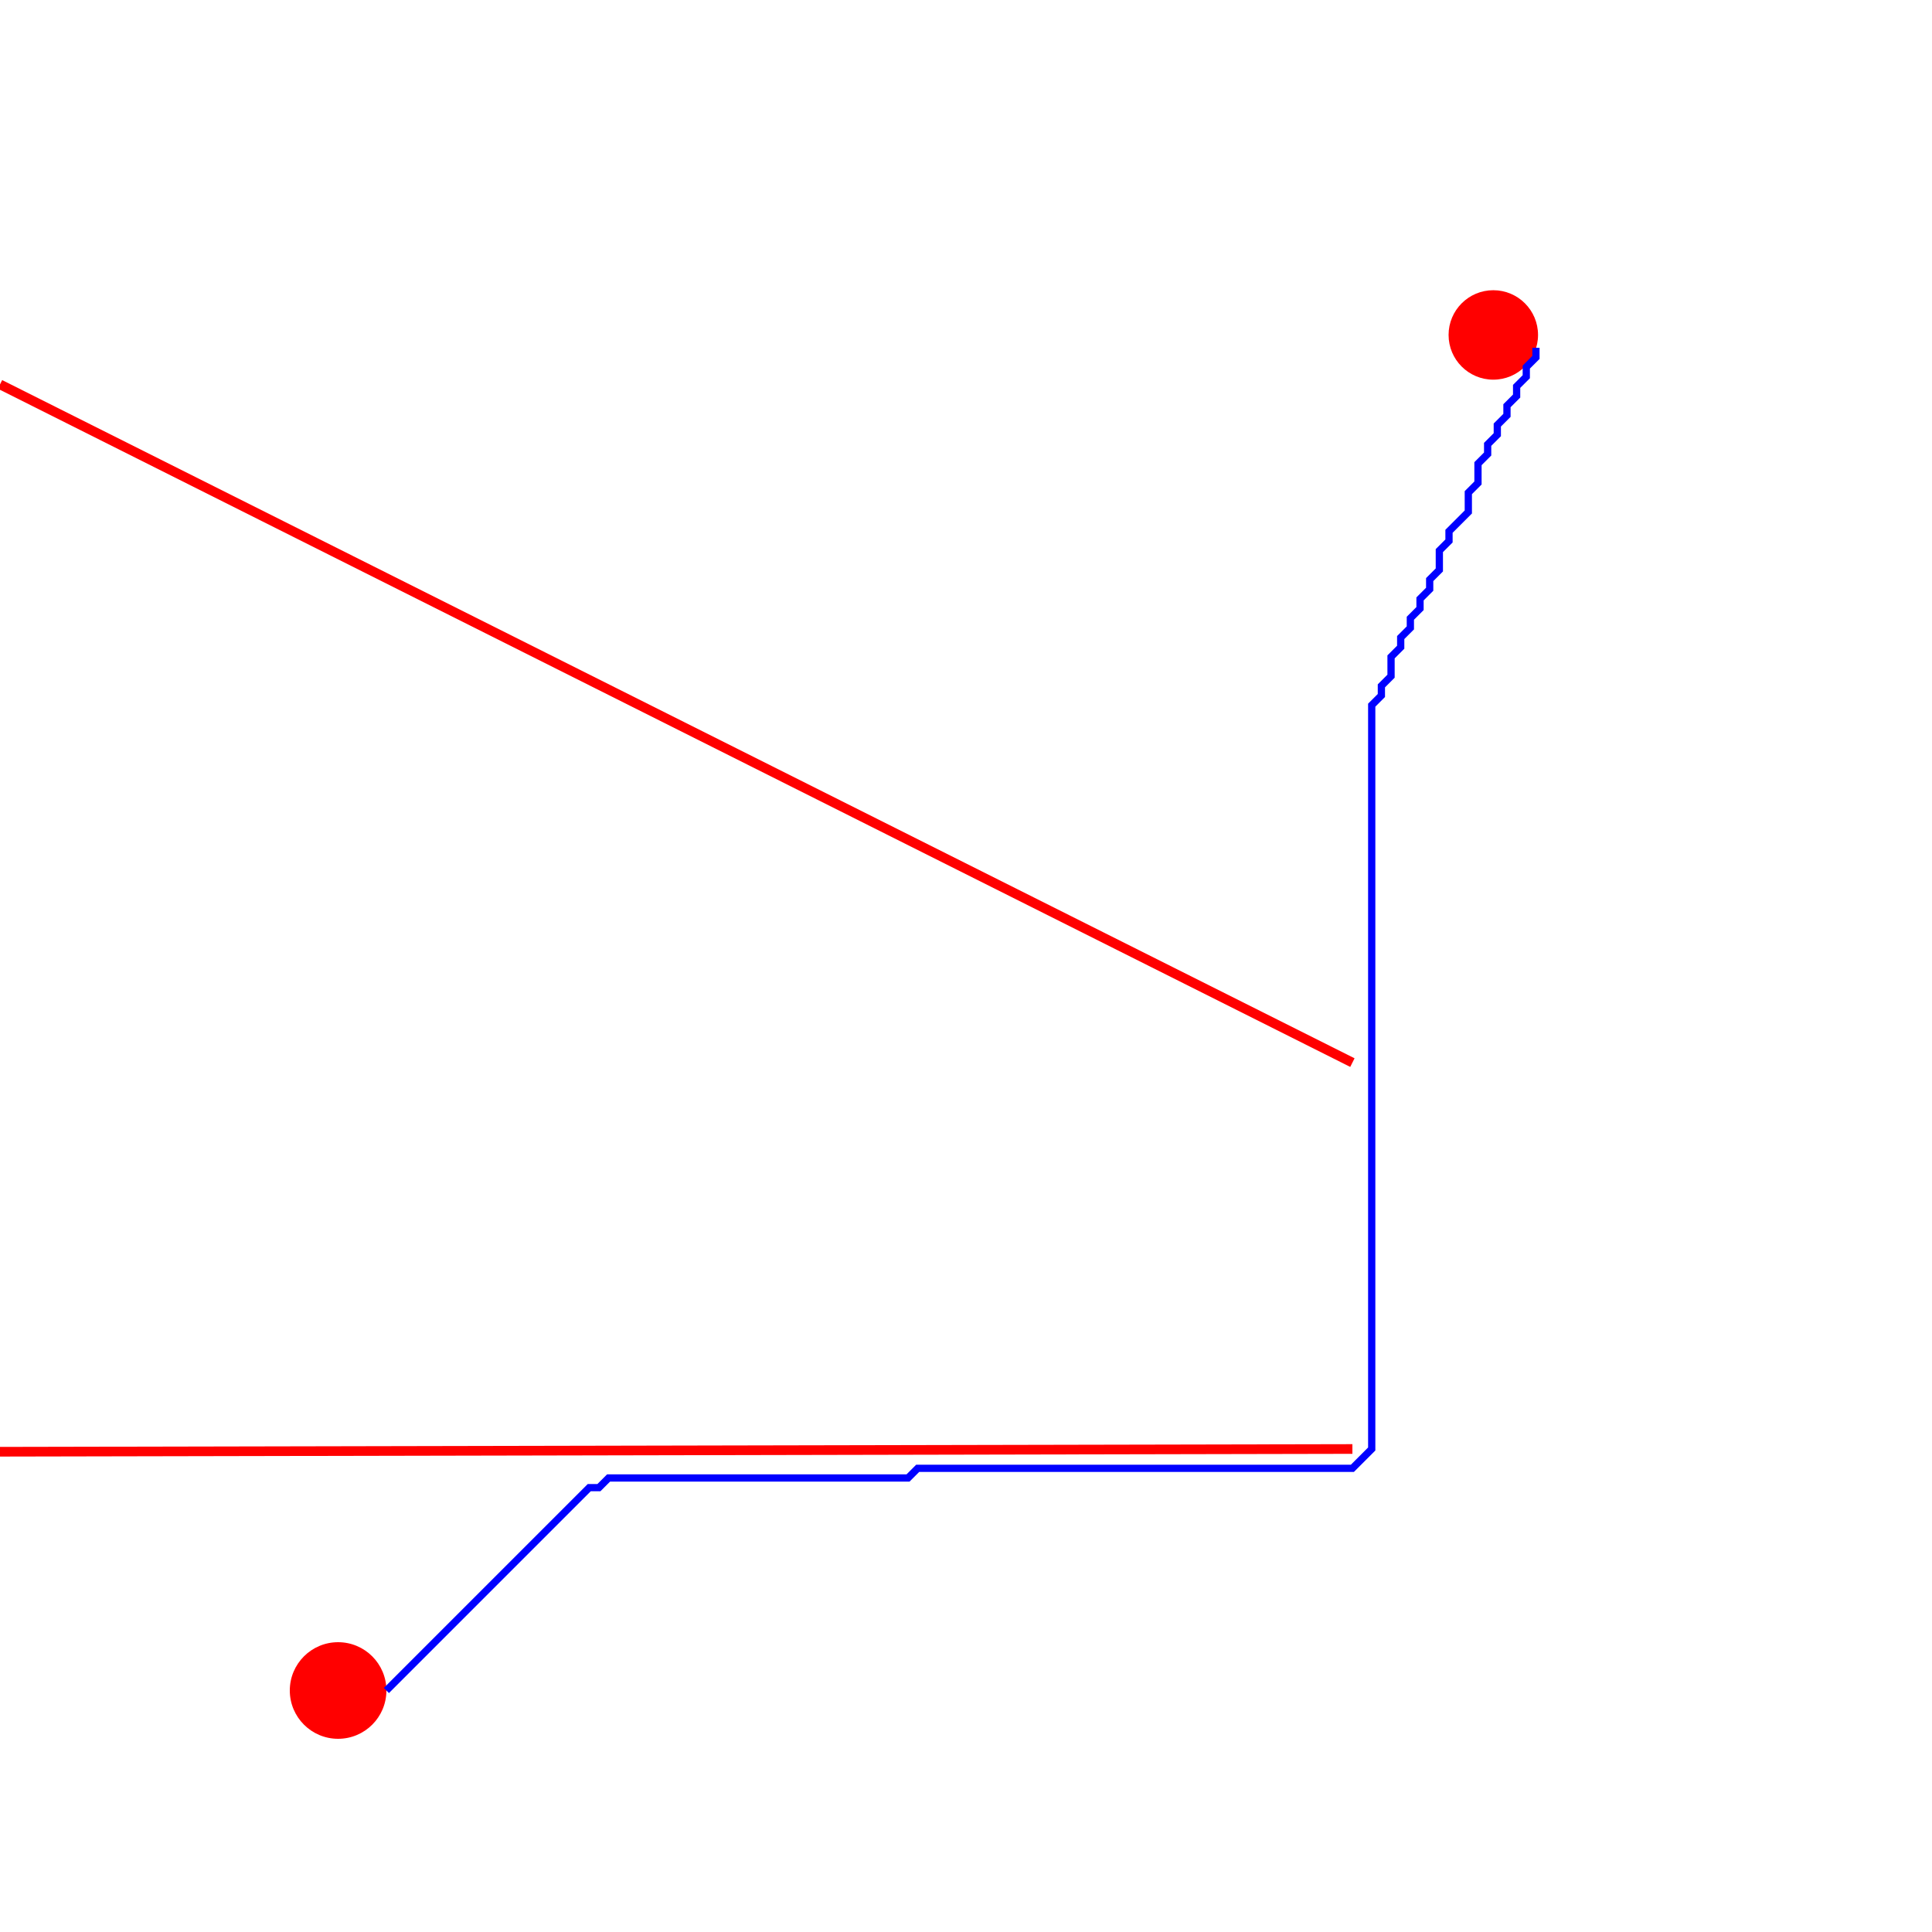
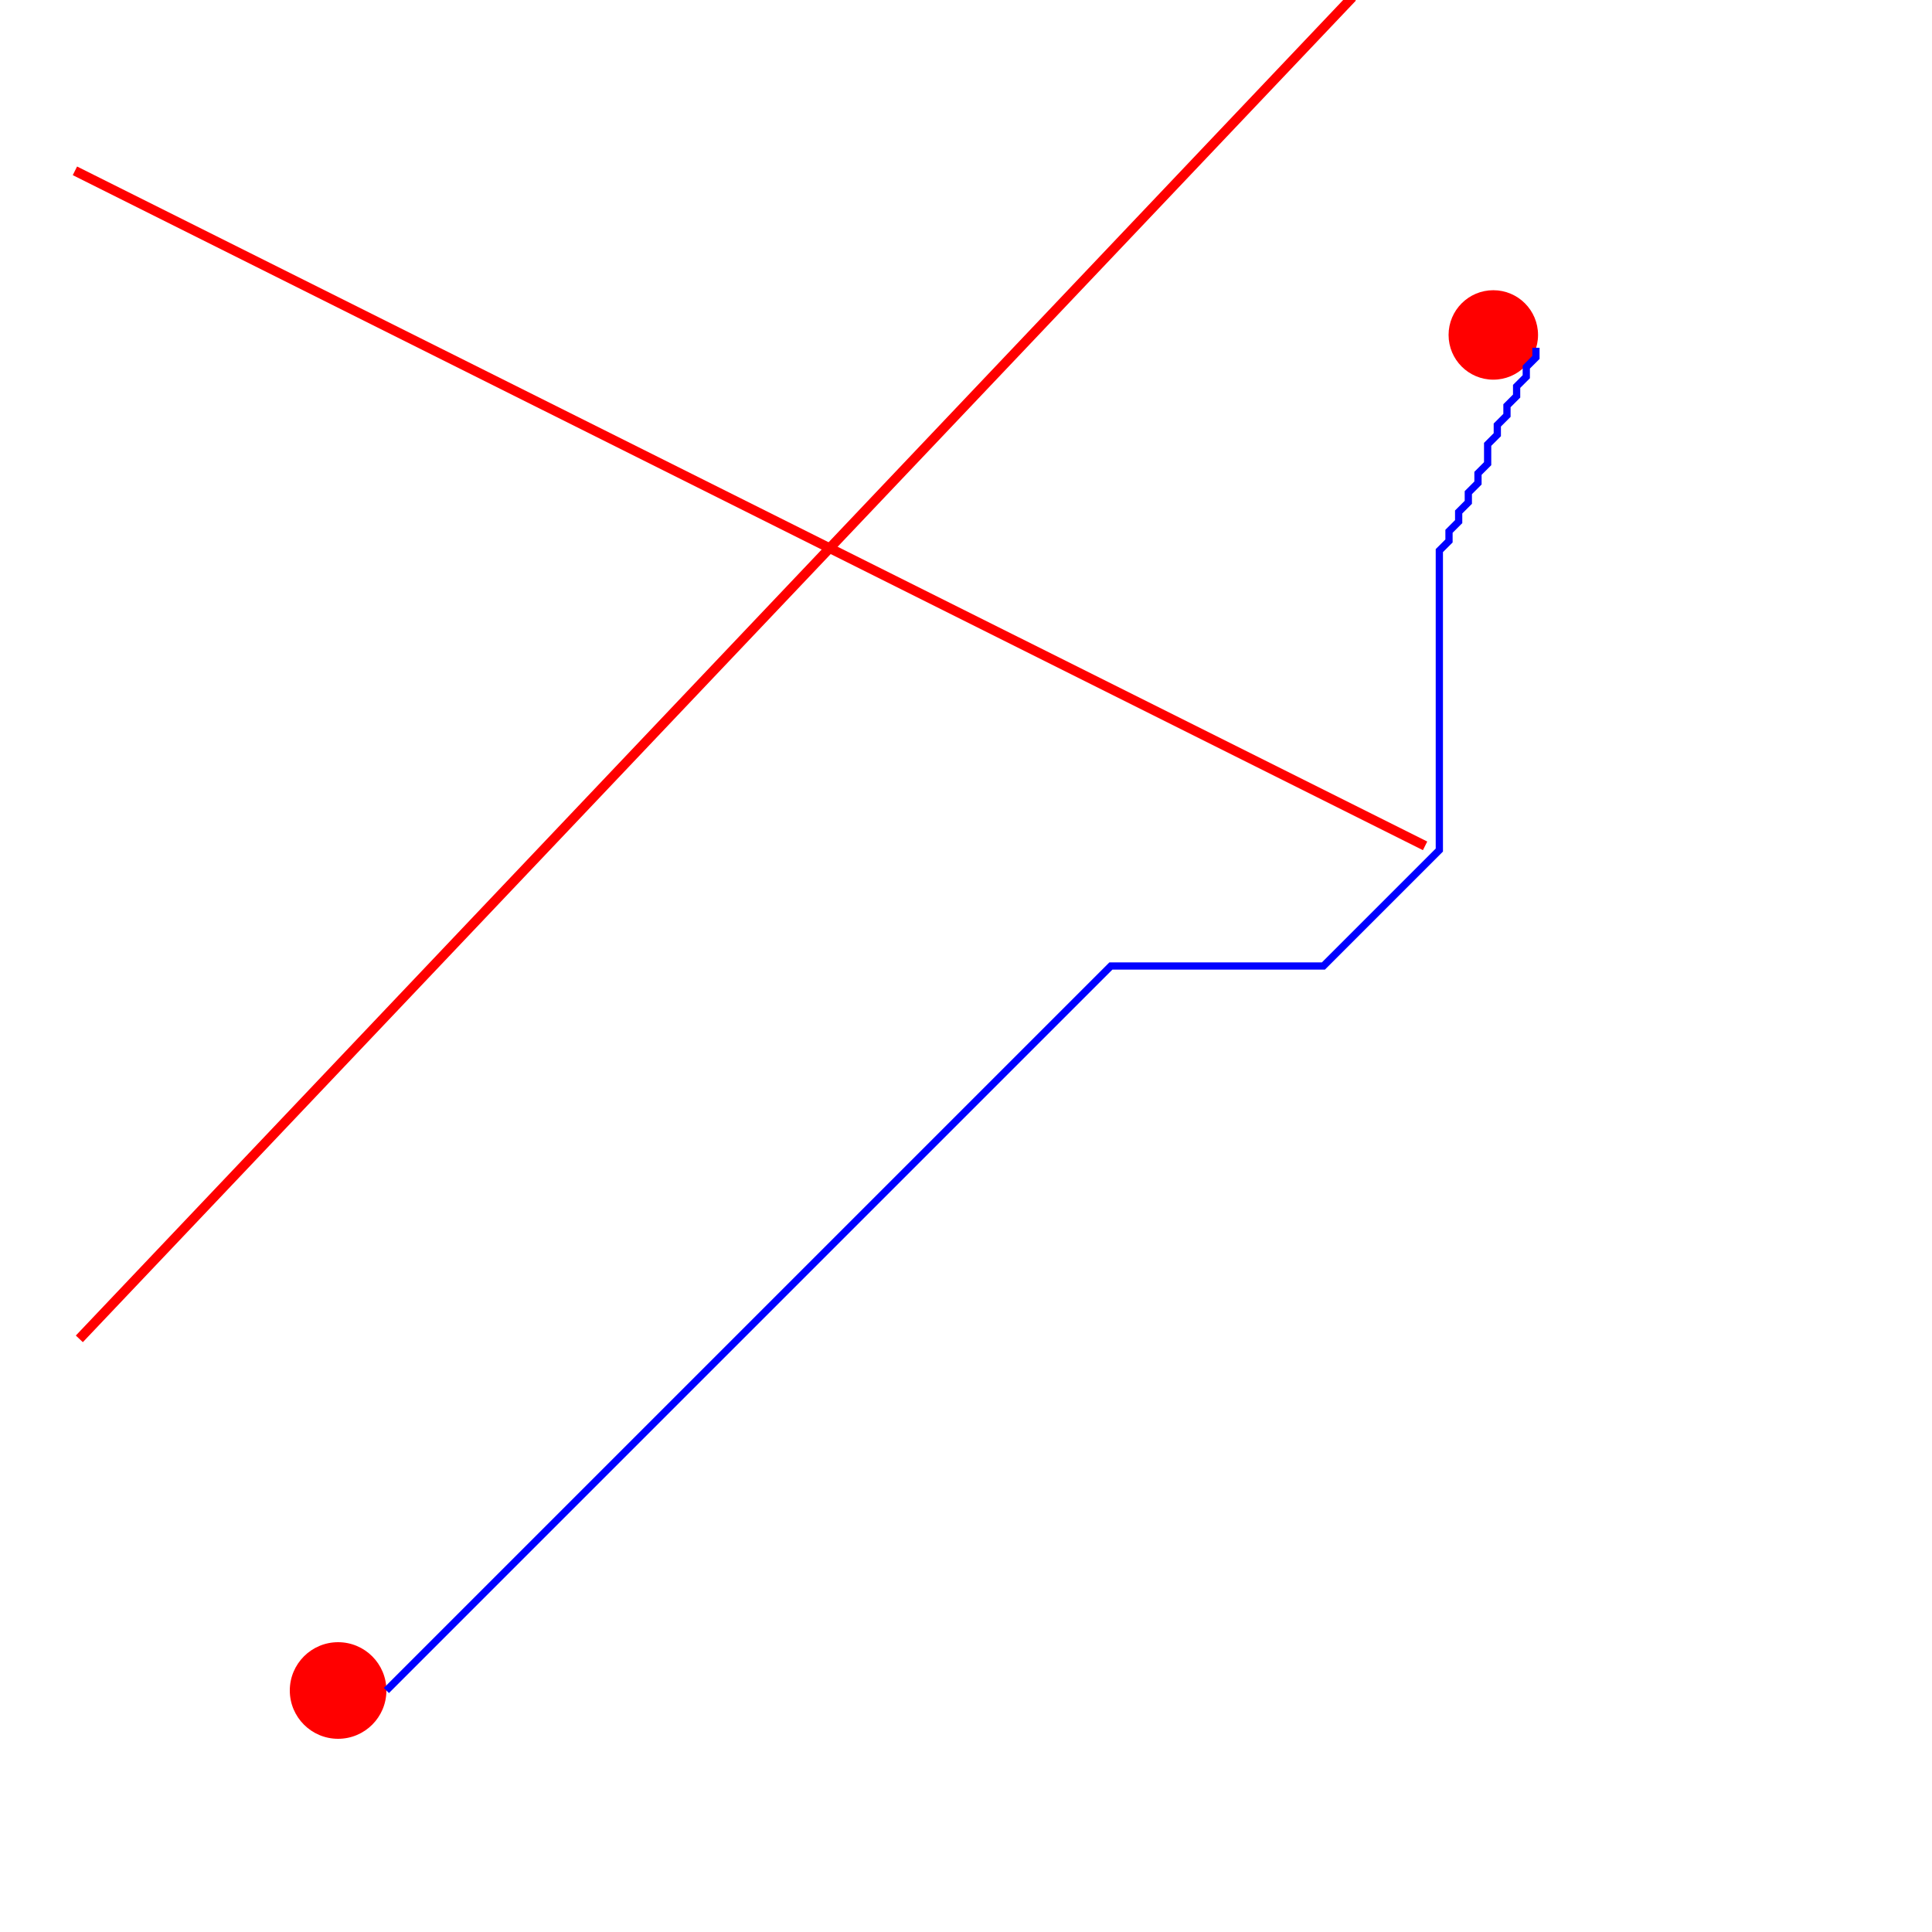
<svg xmlns="http://www.w3.org/2000/svg" width="200cm" height="200cm" viewBox="0 0 4000 4000">
-   <line x1="0" y1="0" x2="0" y2="0" stroke="red" stroke-width="20" />
-   <line x1="4000" y1="4000" x2="4000" y2="4000" stroke="red" stroke-width="20" />
-   <line x1="4000" y1="0" x2="4000" y2="0" stroke="red" stroke-width="20" />
-   <line x1="0" y1="0" x2="0" y2="0" stroke="red" stroke-width="20" />
-   <line x1="0" y1="3005.67" x2="2800" y2="3000" stroke="red" stroke-width="20" />
-   <line x1="0" y1="795.867" x2="2800" y2="2200" stroke="red" stroke-width="20" />
+   <line x1="155.123" y1="344.153" x2="155.123" y2="344.153" stroke="red" stroke-width="20" />
+   <line x1="3785.74" y1="3671.35" x2="3785.74" y2="3671.35" stroke="red" stroke-width="20" />
+   <line x1="3785.74" y1="344.112" x2="3785.74" y2="344.112" stroke="red" stroke-width="20" />
+   <line x1="155.123" y1="353.68" x2="155.123" y2="353.68" stroke="red" stroke-width="20" />
+   <line x1="164.258" y1="2771.95" x2="2800" y2="-5.667" stroke="red" stroke-width="20" />
+   <line x1="155.123" y1="353.68" x2="2950.49" y2="1751.24" stroke="red" stroke-width="20" />
  <circle cx="700" cy="3500" r="100" fill="red" />
  <ellipse cx="3091.73" cy="693.464" rx="92.599" ry="92.599" fill="red" />
-   <polyline fill="none" stroke="blue" stroke-width="15" points="800,3500 820,3480 840,3460 860,3440 880,3420 900,3400 920,3380 940,3360 960,3340 980,3320 1000,3300 1020,3280 1040,3260 1060,3240 1080,3220 1100,3200 1120,3180 1140,3160 1160,3140 1180,3120 1200,3100 1220,3080 1240,3080 1260,3060 1280,3060 1300,3060 1320,3060 1340,3060 1360,3060 1380,3060 1400,3060 1420,3060 1440,3060 1460,3060 1480,3060 1500,3060 1520,3060 1540,3060 1560,3060 1580,3060 1600,3060 1620,3060 1640,3060 1660,3060 1680,3060 1700,3060 1720,3060 1740,3060 1760,3060 1780,3060 1800,3060 1820,3060 1840,3060 1860,3060 1880,3060 1900,3040 1920,3040 1940,3040 1960,3040 1980,3040 2000,3040 2020,3040 2040,3040 2060,3040 2080,3040 2100,3040 2120,3040 2140,3040 2160,3040 2180,3040 2200,3040 2220,3040 2240,3040 2260,3040 2280,3040 2300,3040 2320,3040 2340,3040 2360,3040 2380,3040 2400,3040 2420,3040 2440,3040 2460,3040 2480,3040 2500,3040 2520,3040 2540,3040 2560,3040 2580,3040 2600,3040 2620,3040 2640,3040 2660,3040 2680,3040 2700,3040 2720,3040 2740,3040 2760,3040 2780,3040 2800,3040 2820,3020 2840,3000 2840,2980 2840,2960 2840,2940 2840,2920 2840,2900 2840,2880 2840,2860 2840,2840 2840,2820 2840,2800 2840,2780 2840,2760 2840,2740 2840,2720 2840,2700 2840,2680 2840,2660 2840,2640 2840,2620 2840,2600 2840,2580 2840,2560 2840,2540 2840,2520 2840,2500 2840,2480 2840,2460 2840,2440 2840,2420 2840,2400 2840,2380 2840,2360 2840,2340 2840,2320 2840,2300 2840,2280 2840,2260 2840,2240 2840,2220 2840,2200 2840,2180 2840,2160 2840,2140 2840,2120 2840,2100 2840,2080 2840,2060 2840,2040 2840,2020 2840,2000 2840,1980 2840,1960 2840,1940 2840,1920 2840,1900 2840,1880 2840,1860 2840,1840 2840,1820 2840,1800 2840,1780 2840,1760 2840,1740 2840,1720 2840,1700 2840,1680 2840,1660 2840,1640 2840,1620 2840,1600 2840,1580 2840,1560 2840,1540 2840,1520 2840,1500 2840,1480 2840,1460 2860,1440 2860,1420 2880,1400 2880,1380 2880,1360 2900,1340 2900,1320 2920,1300 2920,1280 2940,1260 2940,1240 2960,1220 2960,1200 2980,1180 2980,1160 2980,1140 3000,1120 3000,1100 3020,1080 3040,1060 3040,1040 3040,1020 3060,1000 3060,980 3060,960 3080,940 3080,920 3100,900 3100,880 3120,860 3120,840 3140,820 3140,800 3160,780 3160,760 3180,740 3180,720 " />
+   <polyline fill="none" stroke="blue" stroke-width="15" points="800,3500 820,3480 840,3460 860,3440 880,3420 900,3400 920,3380 940,3360 960,3340 980,3320 1000,3300 1020,3280 1040,3260 1060,3240 1080,3220 1100,3200 1120,3180 1140,3160 1160,3140 1180,3120 1200,3100 1220,3080 1240,3060 1260,3040 1280,3020 1300,3000 1320,2980 1340,2960 1360,2940 1380,2920 1400,2900 1420,2880 1440,2860 1460,2840 1480,2820 1500,2800 1520,2780 1540,2760 1560,2740 1580,2720 1600,2700 1620,2680 1640,2660 1660,2640 1680,2620 1700,2600 1720,2580 1740,2560 1760,2540 1780,2520 1800,2500 1820,2480 1840,2460 1860,2440 1880,2420 1900,2400 1920,2380 1940,2360 1960,2340 1980,2320 2000,2300 2020,2280 2040,2260 2060,2240 2080,2220 2100,2200 2120,2180 2140,2160 2160,2140 2180,2120 2200,2100 2220,2080 2240,2060 2260,2040 2280,2020 2300,2000 2320,2000 2340,2000 2360,2000 2380,2000 2400,2000 2420,2000 2440,2000 2460,2000 2480,2000 2500,2000 2520,2000 2540,2000 2560,2000 2580,2000 2600,2000 2620,2000 2640,2000 2660,2000 2680,2000 2700,2000 2720,2000 2740,2000 2760,1980 2780,1960 2800,1940 2820,1920 2840,1900 2860,1880 2880,1860 2900,1840 2920,1820 2940,1800 2960,1780 2980,1760 2980,1740 2980,1720 2980,1700 2980,1680 2980,1660 2980,1640 2980,1620 2980,1600 2980,1580 2980,1560 2980,1540 2980,1520 2980,1500 2980,1480 2980,1460 2980,1440 2980,1420 2980,1400 2980,1380 2980,1360 2980,1340 2980,1320 2980,1300 2980,1280 2980,1260 2980,1240 2980,1220 2980,1200 2980,1180 2980,1160 2980,1140 3000,1120 3000,1100 3020,1080 3020,1060 3040,1040 3040,1020 3060,1000 3060,980 3080,960 3080,940 3080,920 3100,900 3100,880 3120,860 3120,840 3140,820 3140,800 3160,780 3160,760 3180,740 3180,720 " />
</svg>
